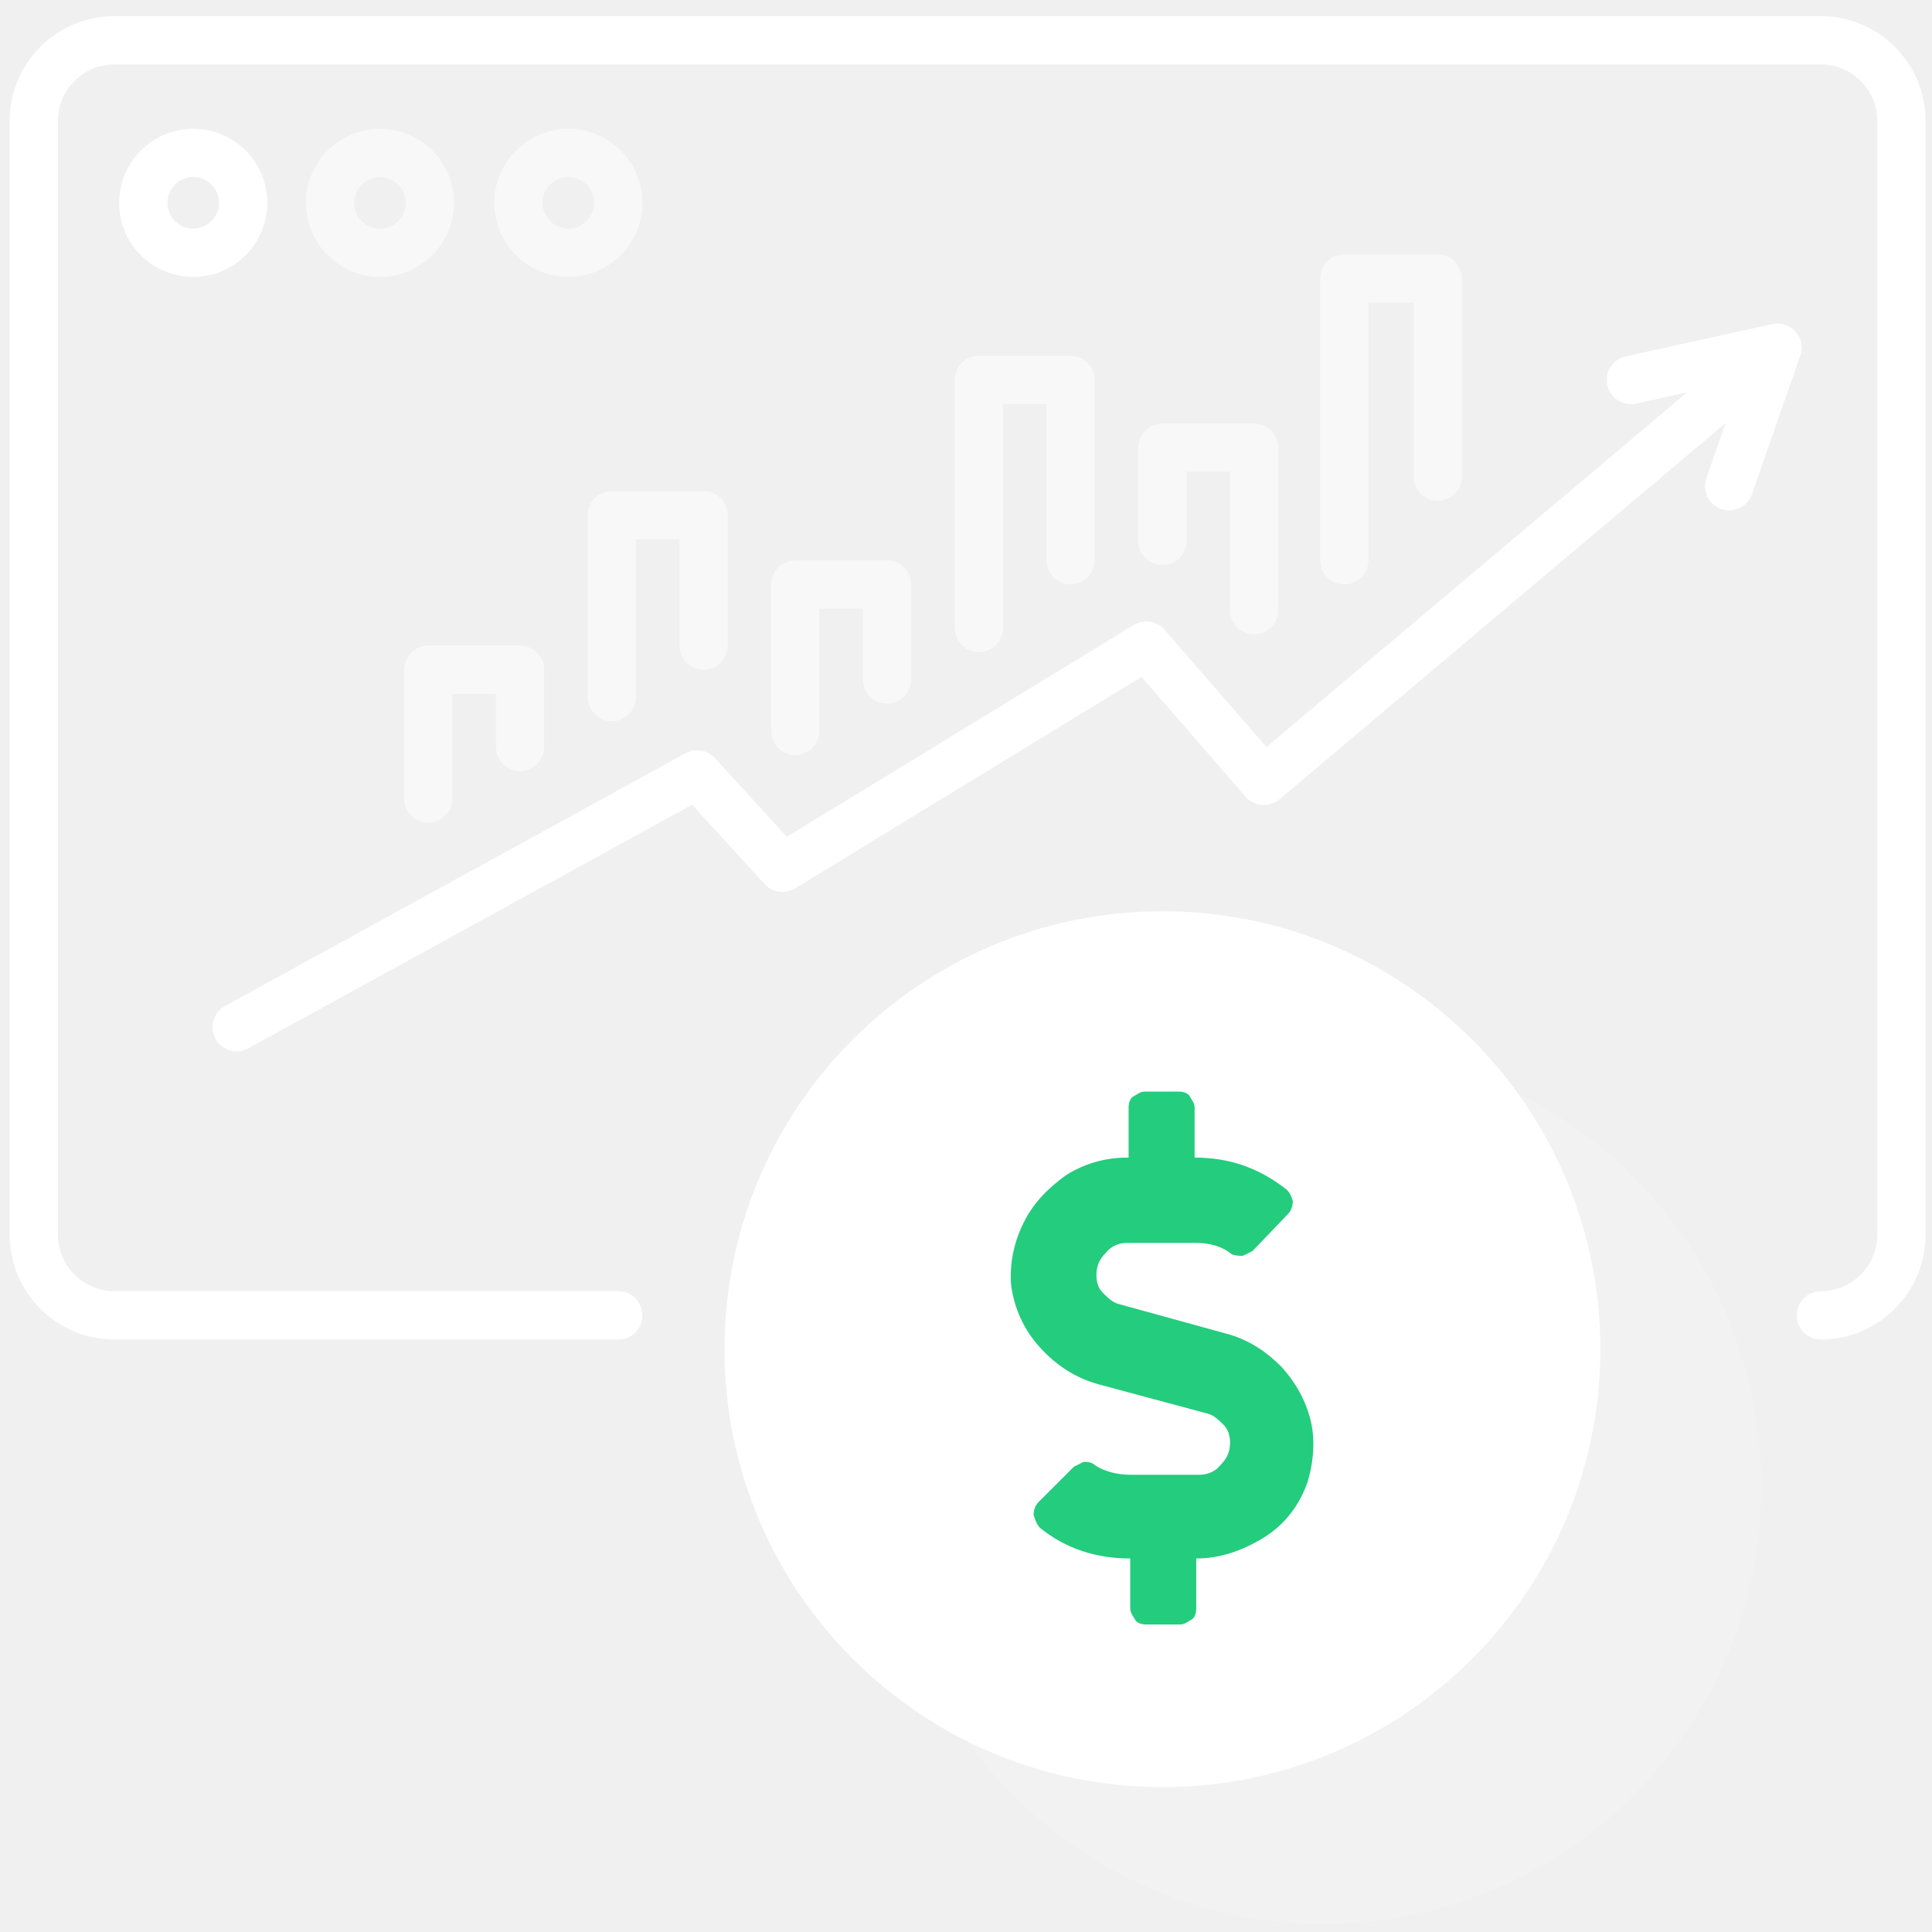
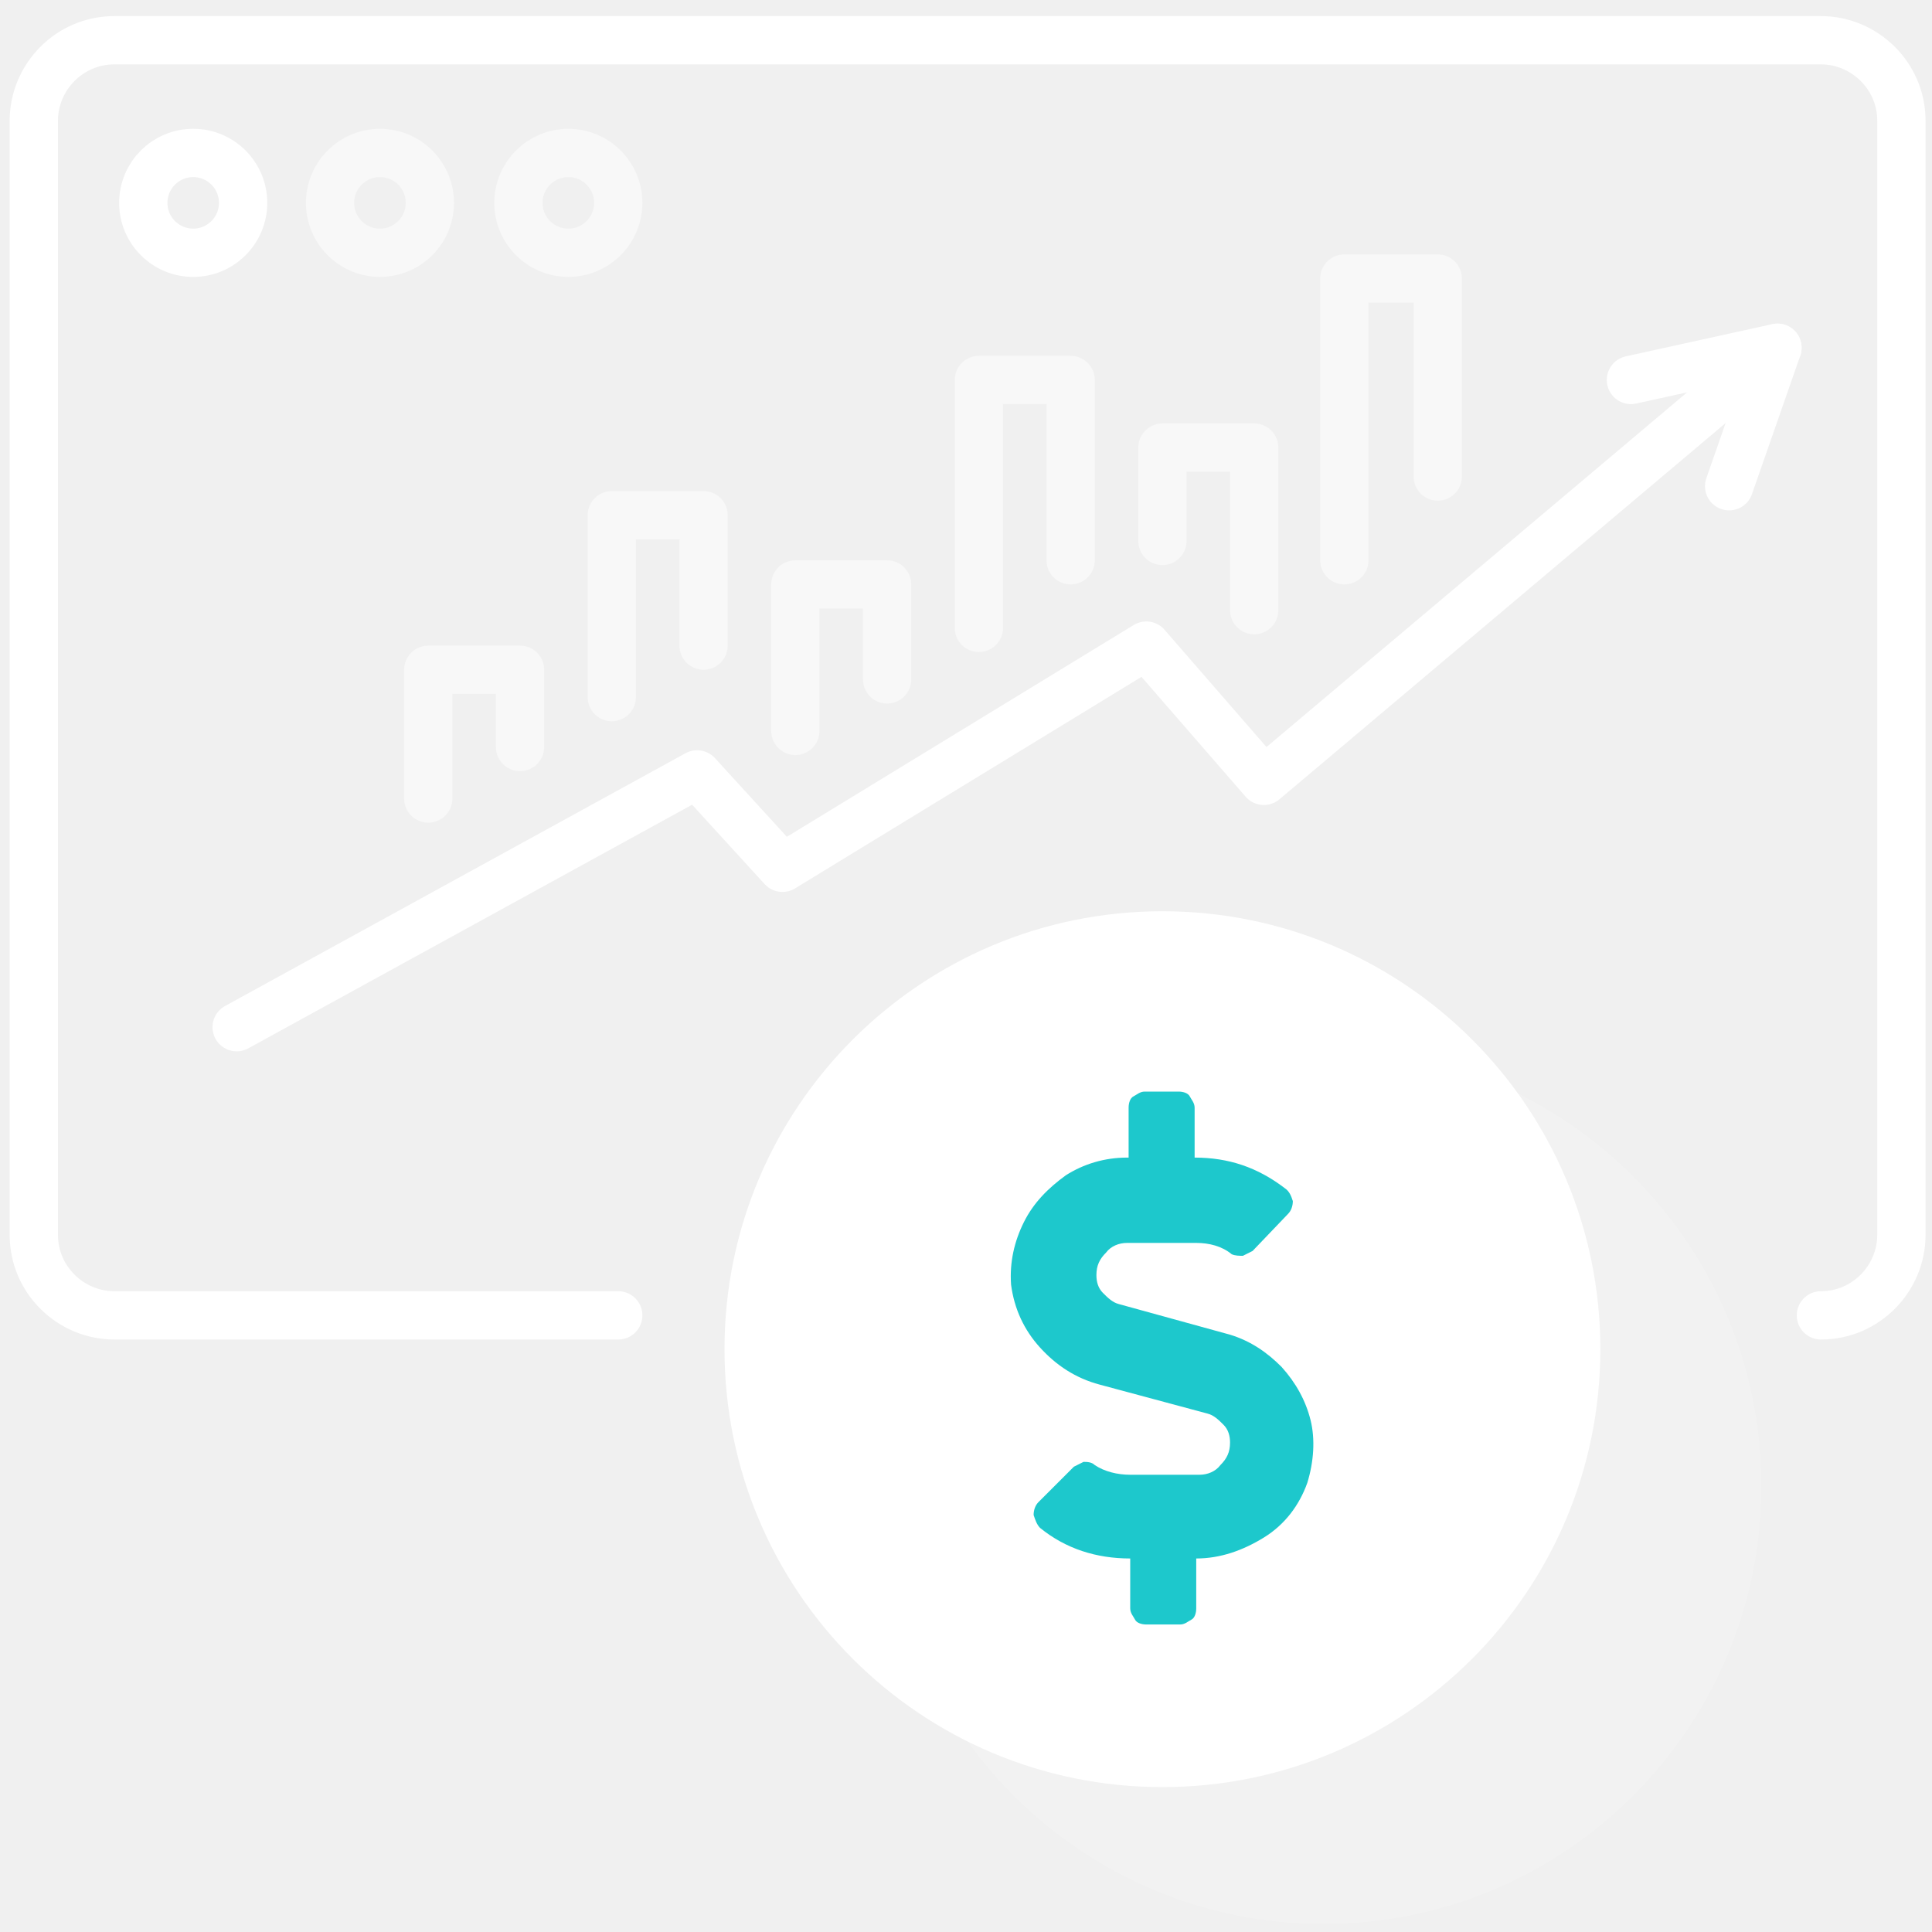
<svg xmlns="http://www.w3.org/2000/svg" x="0px" y="0px" viewBox="0 0 120 120" style="enable-background:new 0 0 120 120;" xml:space="preserve">
  <style type="text/css">
	.icon-white-5-0{fill:#FFFFFF;}
- 	.icon-white-5-1{fill:#24cc7d;}
+ 	.icon-white-5-1{fill:#1dc8cc;}
	.icon-white-5-2{fill:none;stroke:#FFFFFF;}
</style>
  <circle class="icon-white-5-0 fill-white" opacity=".15" cx="82.2" cy="92.3" r="27.2" />
  <circle class="icon-white-5-0 fill-white" cx="72.2" cy="83.8" r="27.2" />
  <g>
    <path class="icon-white-5-1 fill-primary" d="M76.4,82.9c1.3,0.4,2.3,1.1,3.2,2c0.9,1,1.5,2.1,1.8,3.3s0.2,2.6-0.2,3.9c-0.5,1.4-1.4,2.6-2.7,3.4   c-1.3,0.8-2.7,1.3-4.2,1.3v3.1c0,0.3-0.1,0.6-0.3,0.7s-0.4,0.3-0.7,0.3h-2.1c-0.3,0-0.6-0.1-0.7-0.3s-0.3-0.4-0.3-0.7v-3.1   c-2.1,0-4-0.6-5.6-1.9c-0.2-0.2-0.3-0.5-0.4-0.8c0-0.3,0.1-0.6,0.3-0.8l2.2-2.2c0.2-0.1,0.4-0.2,0.6-0.3c0.2,0,0.5,0,0.7,0.2   c0.6,0.4,1.4,0.6,2.2,0.6h4.3c0.5,0,1-0.2,1.3-0.6c0.4-0.4,0.6-0.8,0.6-1.4c0-0.4-0.1-0.8-0.4-1.1c-0.3-0.3-0.6-0.6-1-0.7L68.3,86   c-1.5-0.4-2.7-1.2-3.7-2.3c-1-1.1-1.6-2.4-1.8-3.9c-0.1-1.4,0.2-2.7,0.8-3.9s1.5-2.1,2.6-2.9c1.1-0.7,2.4-1.1,3.8-1.1h0.1v-3.1   c0-0.3,0.1-0.6,0.3-0.7s0.4-0.3,0.7-0.3h2.1c0.3,0,0.6,0.1,0.7,0.3s0.3,0.4,0.3,0.7v3.1c2.1,0,3.9,0.6,5.6,1.9   c0.3,0.2,0.4,0.5,0.5,0.8c0,0.3-0.1,0.6-0.3,0.8l-2.2,2.3c-0.2,0.1-0.4,0.2-0.6,0.3c-0.2,0-0.5,0-0.7-0.1c-0.6-0.5-1.4-0.7-2.2-0.7   H70c-0.5,0-1,0.2-1.3,0.6c-0.4,0.4-0.6,0.8-0.6,1.4c0,0.4,0.1,0.8,0.4,1.1c0.3,0.3,0.6,0.6,1,0.7L76.4,82.9z" />
  </g>
  <path class="icon-white-5-2 fill-none stroke-white" stroke-width="3" stroke-linecap="round" stroke-linejoin="round" stroke-miterlimit="10" d="M38.4,81.7H7.1c-2.7,0-5-2.2-5-5V7.5c0-2.7,2.2-5,5-5h106c2.7,0,5,2.2,5,5v69.2c0,2.7-2.2,5-5,5l0,0" />
  <ellipse class="icon-white-5-2 fill-none stroke-white" opacity=".5" stroke-width="3" stroke-linecap="round" stroke-linejoin="round" stroke-miterlimit="10" cx="35.3" cy="12.6" rx="3.1" ry="3.1" />
  <circle class="icon-white-5-2 fill-none stroke-white" opacity=".5" stroke-width="3" stroke-linecap="round" stroke-linejoin="round" stroke-miterlimit="10" cx="23.6" cy="12.6" r="3.1" />
  <circle class="icon-white-5-2 fill-none stroke-white" stroke-width="3" stroke-linecap="round" stroke-linejoin="round" cx="12" cy="12.6" r="3.1" />
  <polyline class="icon-white-5-2 fill-none stroke-white" stroke-width="3" stroke-linecap="round" stroke-linejoin="round" points="14.7,63.8 43.3,48.1 48.6,53.9 71.2,40.1 78.5,48.5 110.4,21.6 " />
  <polyline class="icon-white-5-2 fill-none stroke-white" stroke-width="3" stroke-linecap="round" stroke-linejoin="round" points="101.3,23.6 110.4,21.6 107.4,30.2 " />
  <polyline class="icon-white-5-2 fill-none stroke-white" opacity=".5" stroke-width="3" stroke-linecap="round" stroke-linejoin="round" points="83.5,34.8 83.5,17.3 89.3,17.3 89.3,29.6 " />
  <polyline class="icon-white-5-2 fill-none stroke-white" opacity=".5" stroke-width="3" stroke-linecap="round" stroke-linejoin="round" points="60.8,39 60.8,23.6 66.5,23.6 66.5,34.8 " />
  <polyline class="icon-white-5-2 fill-none stroke-white" opacity=".5" stroke-width="3" stroke-linecap="round" stroke-linejoin="round" points="49.4,45.4 49.4,36.3 55.1,36.3 55.1,42.2 " />
  <polyline class="icon-white-5-2 fill-none stroke-white" opacity=".5" stroke-width="3" stroke-linecap="round" stroke-linejoin="round" points="38,43.3 38,32 43.7,32 43.7,40.1 " />
  <polyline class="icon-white-5-2 fill-none stroke-white" opacity=".5" stroke-width="3" stroke-linecap="round" stroke-linejoin="round" points="26.6,49.6 26.6,41.6 32.3,41.6 32.3,46.4 " />
  <polyline class="icon-white-5-2 fill-none stroke-white" opacity=".5" stroke-width="3" stroke-linecap="round" stroke-linejoin="round" points="72.2,33.6 72.2,27.8 77.9,27.8 77.9,37.9 " />
</svg>
